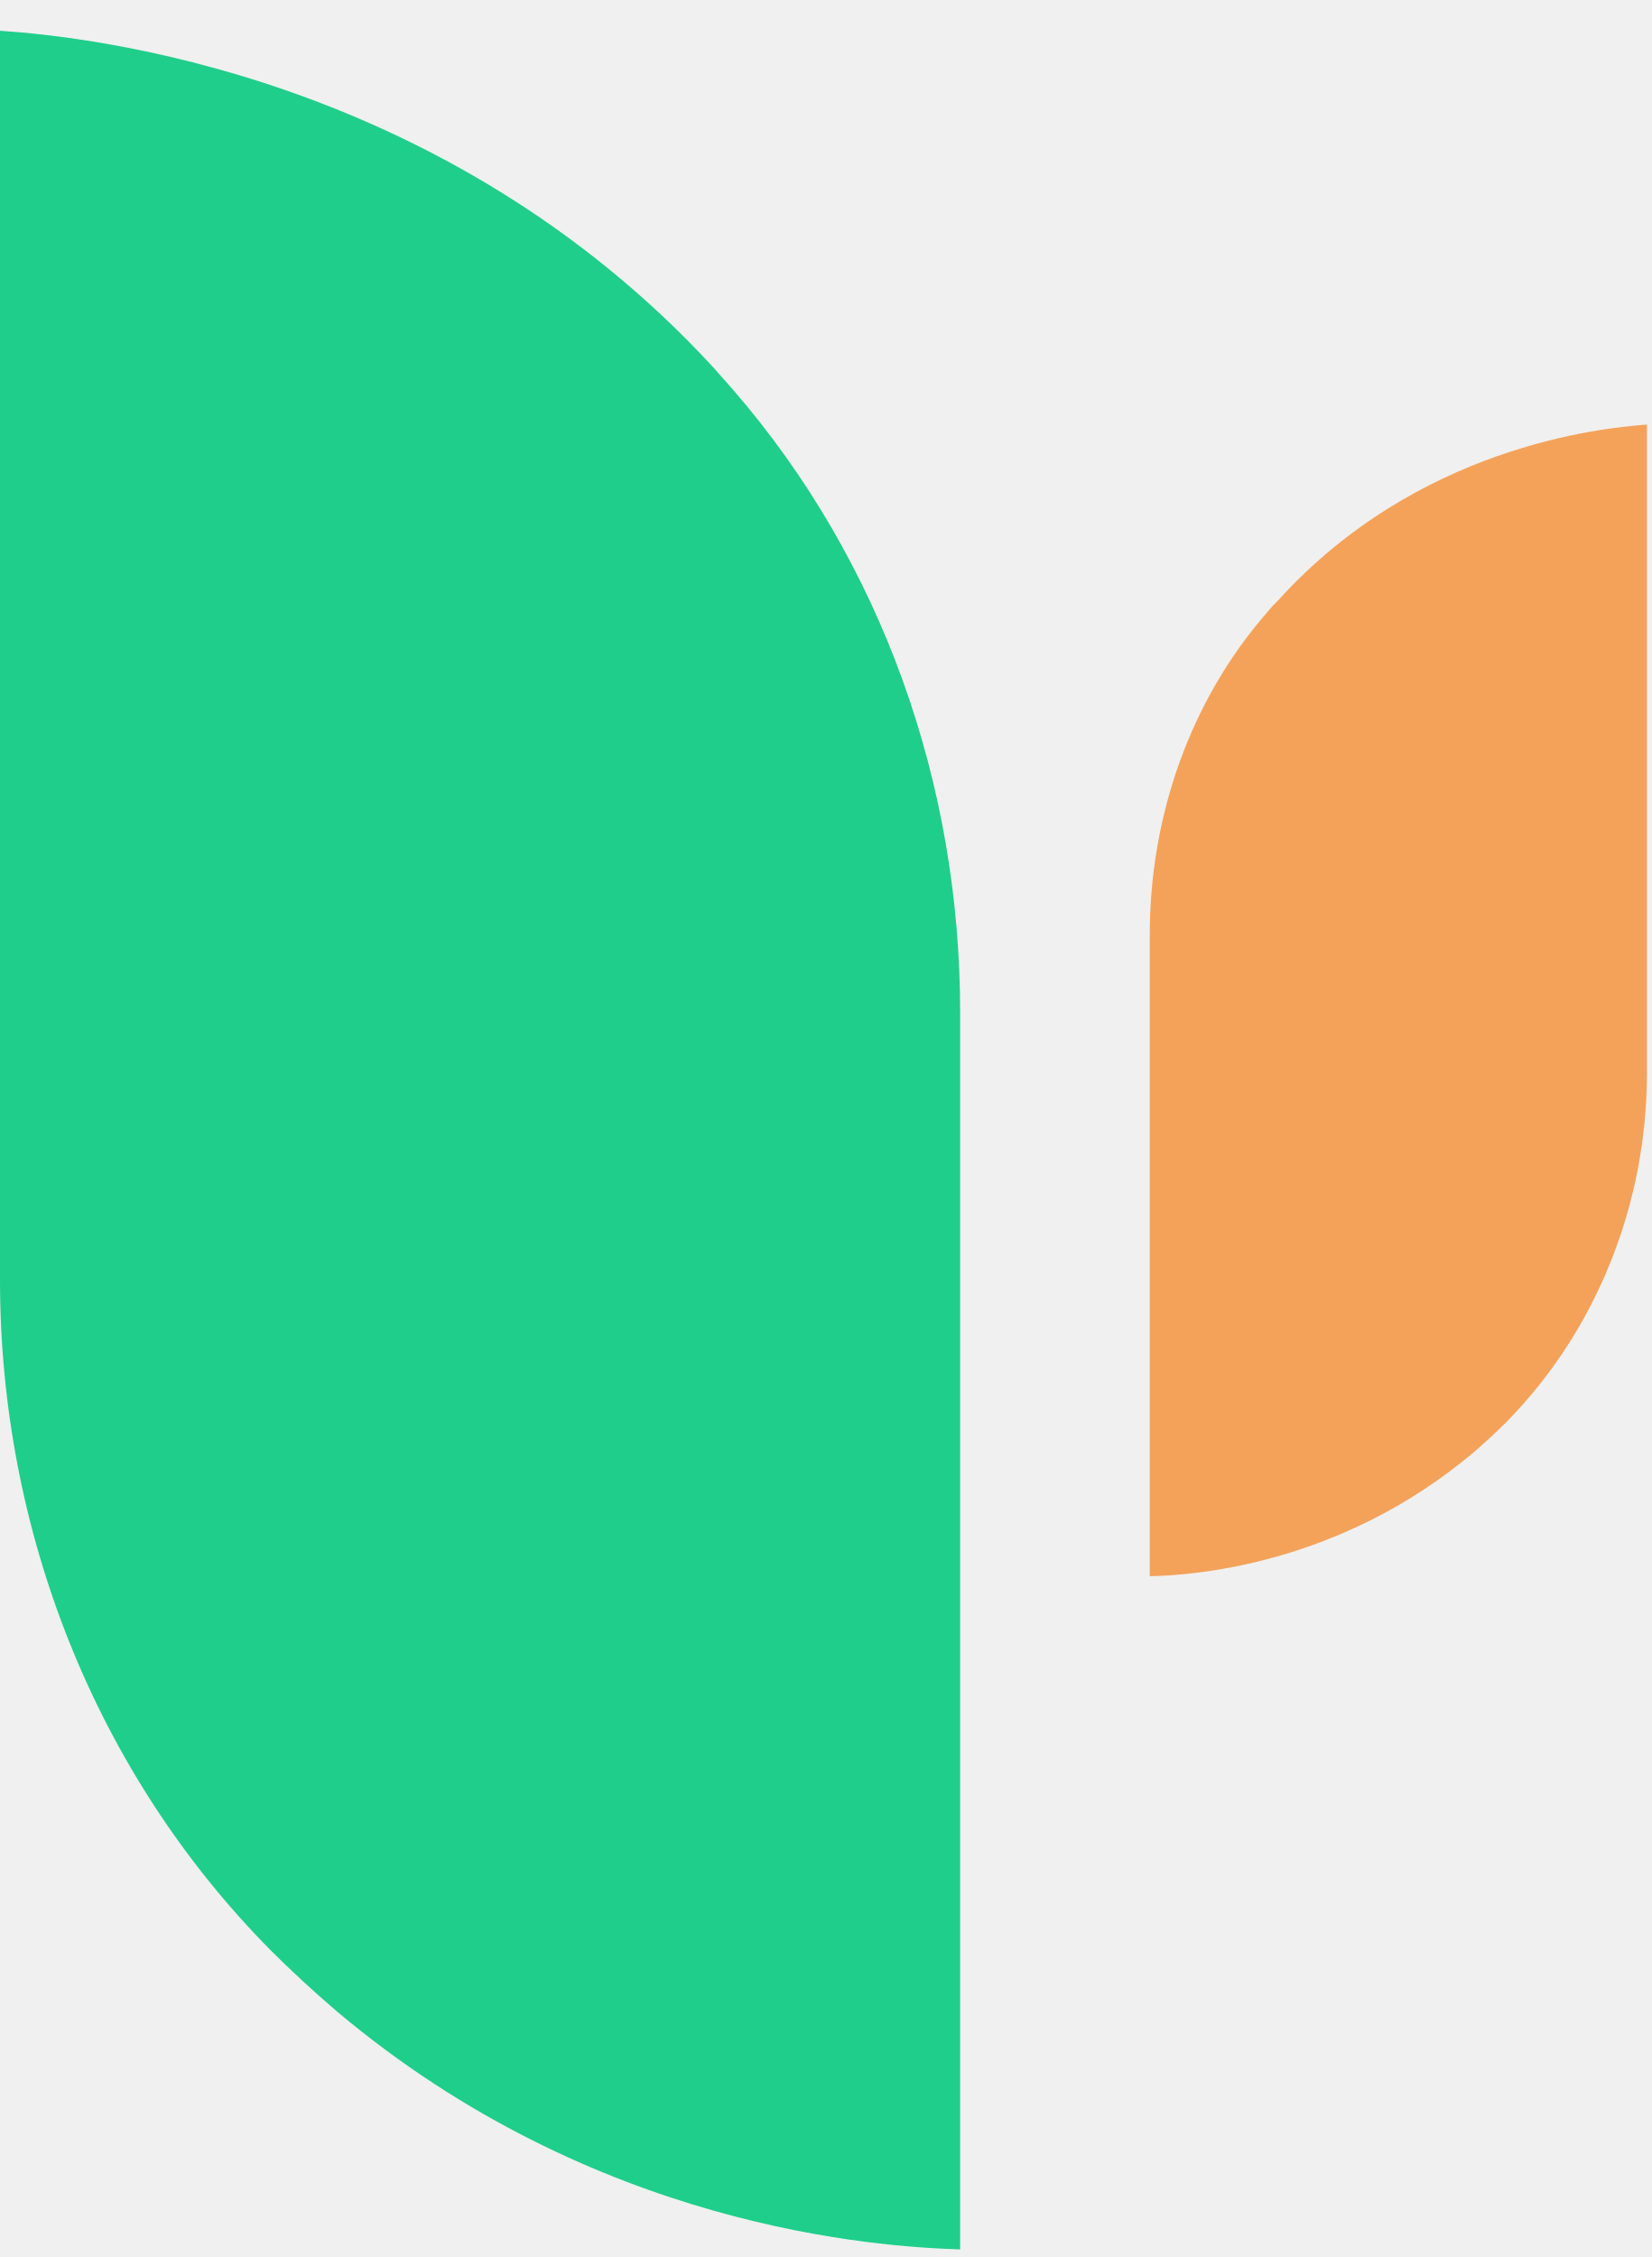
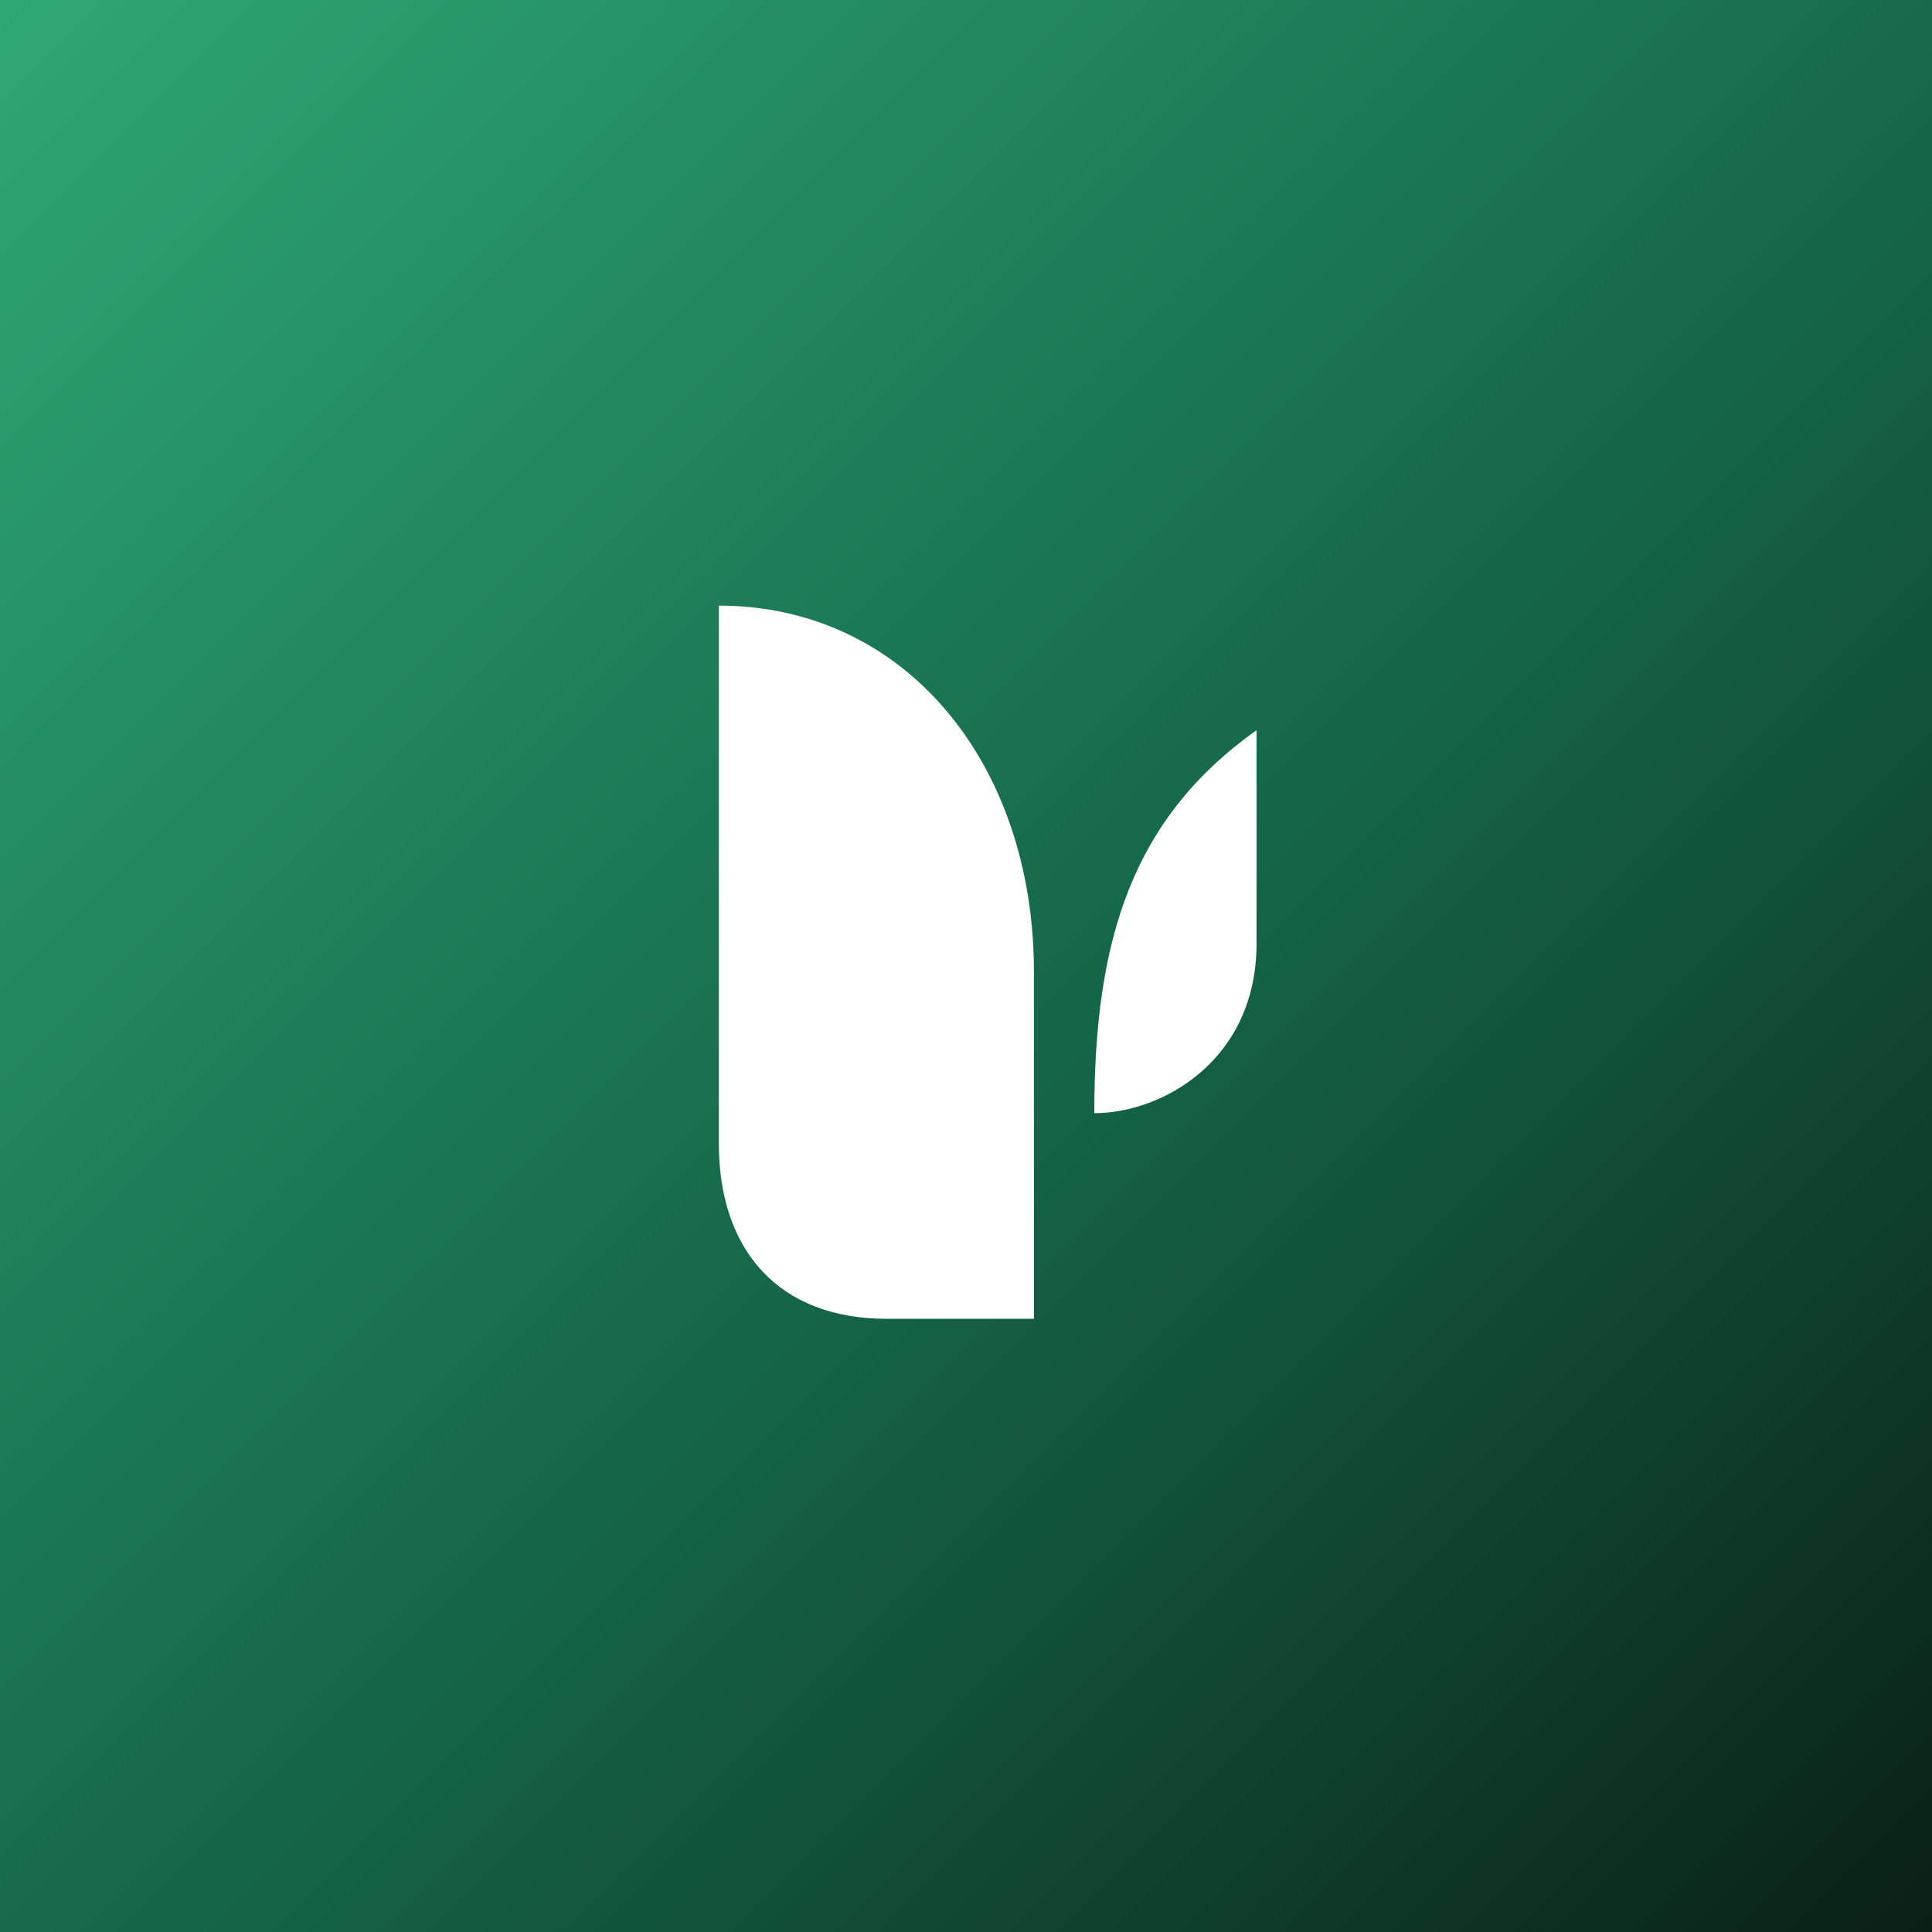
- <svg xmlns="http://www.w3.org/2000/svg" viewBox="0 0 30 41" fill="none">
-   <path d="M0 0.559V23.248C0 27.795 1.723 32.202 4.919 35.43C5.292 35.803 5.695 36.175 6.13 36.547C10.801 40.474 15.922 40.815 17.443 40.862V18.39C17.443 14.247 16.031 10.212 13.315 7.077C13.191 6.937 13.082 6.813 12.958 6.673C8.054 1.35 1.629 0.667 0 0.559Z" fill="#1FCE8A" />
-   <path d="M29.92 7.713V19.492C29.92 21.851 29.02 24.148 27.375 25.824C27.173 26.026 26.971 26.212 26.754 26.398C24.333 28.431 21.68 28.617 20.888 28.633V16.978C20.888 14.836 21.617 12.726 23.03 11.112C23.092 11.034 23.154 10.972 23.216 10.91C25.745 8.117 29.067 7.775 29.92 7.713Z" fill="#F4A259" />
+ <svg xmlns="http://www.w3.org/2000/svg" viewBox="0 0 1024 1024">
+   <defs>
+     <linearGradient id="bg" x1="0" y1="0" x2="1" y2="1">
+       <stop offset="0" stop-color="#2FA874" />
+       <stop offset="0.55" stop-color="#156548" />
+       <stop offset="1" stop-color="#0A1F16" />
+     </linearGradient>
+   </defs>
+   <rect width="1024" height="1024" fill="url(#bg)" />
+   <path fill="#fff" d="M381 321     C 480 321 548 405 548 515     L 548 699     L 470 699     C 413 699 381 663 381 606     Z" />
+   <path fill="#fff" d="M666 387     L 666 500     C 666 562 616 590 580 590     C 580 498 600 434 666 387     Z" />
</svg>
